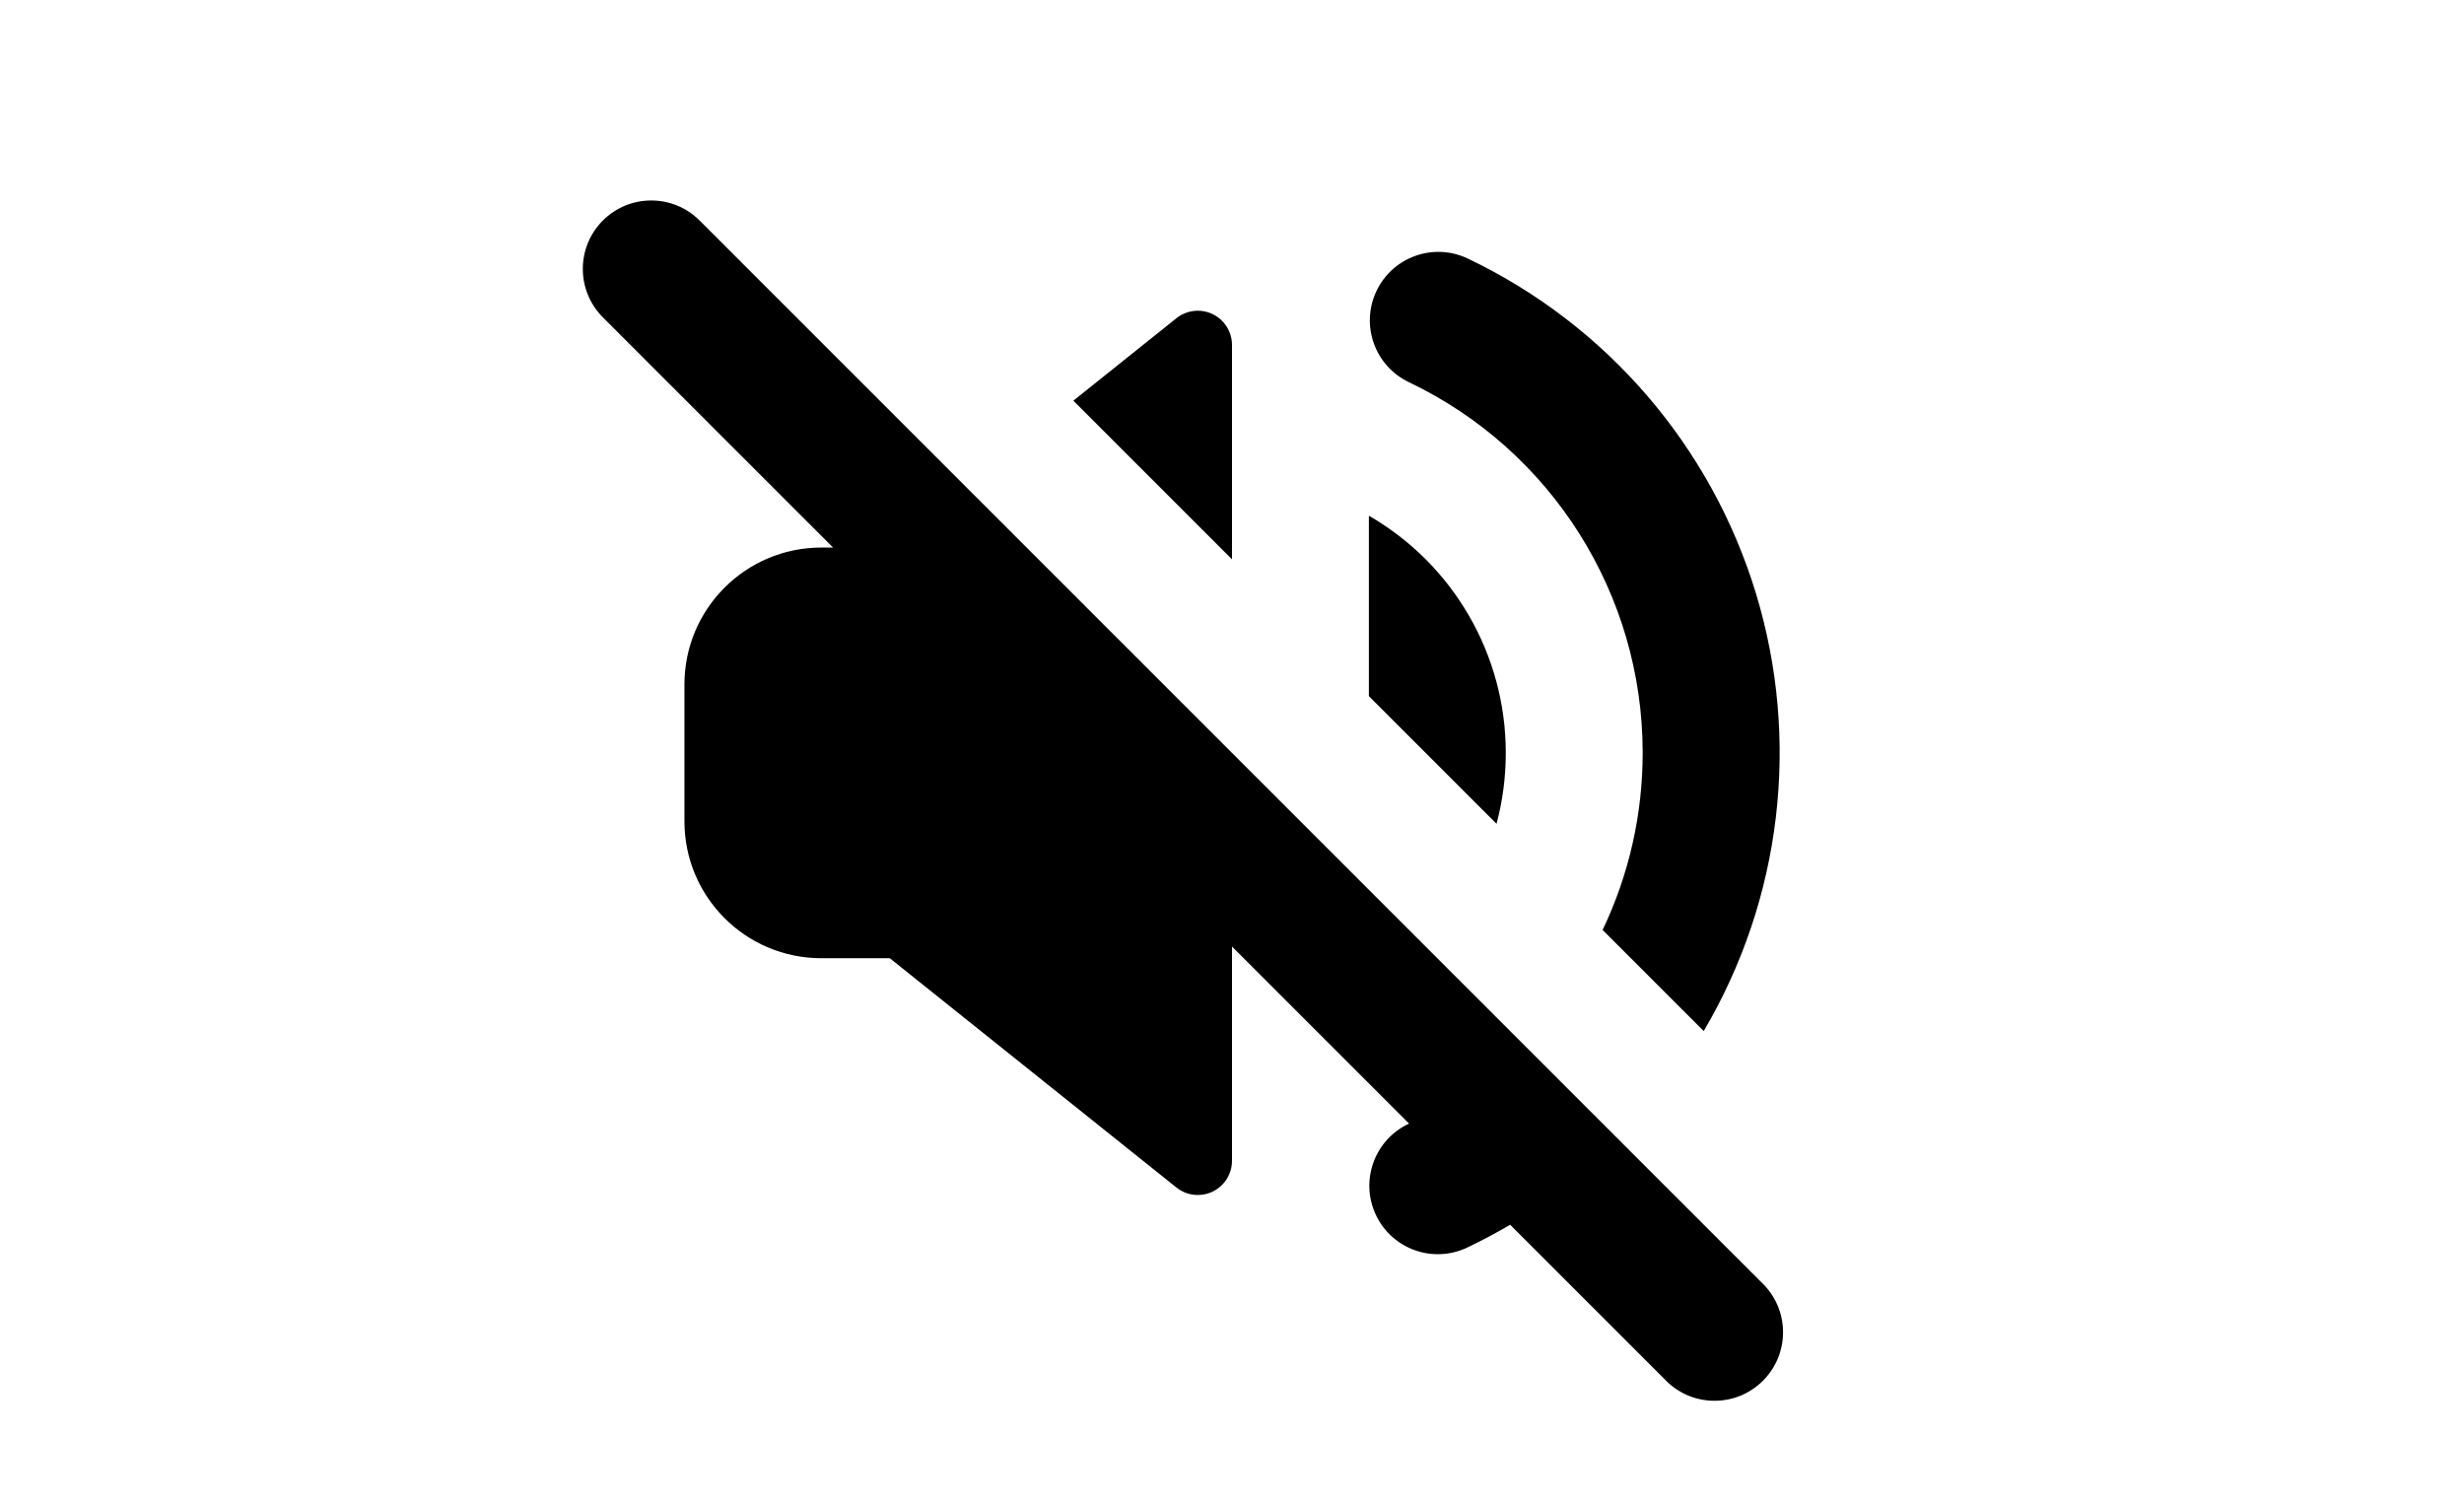
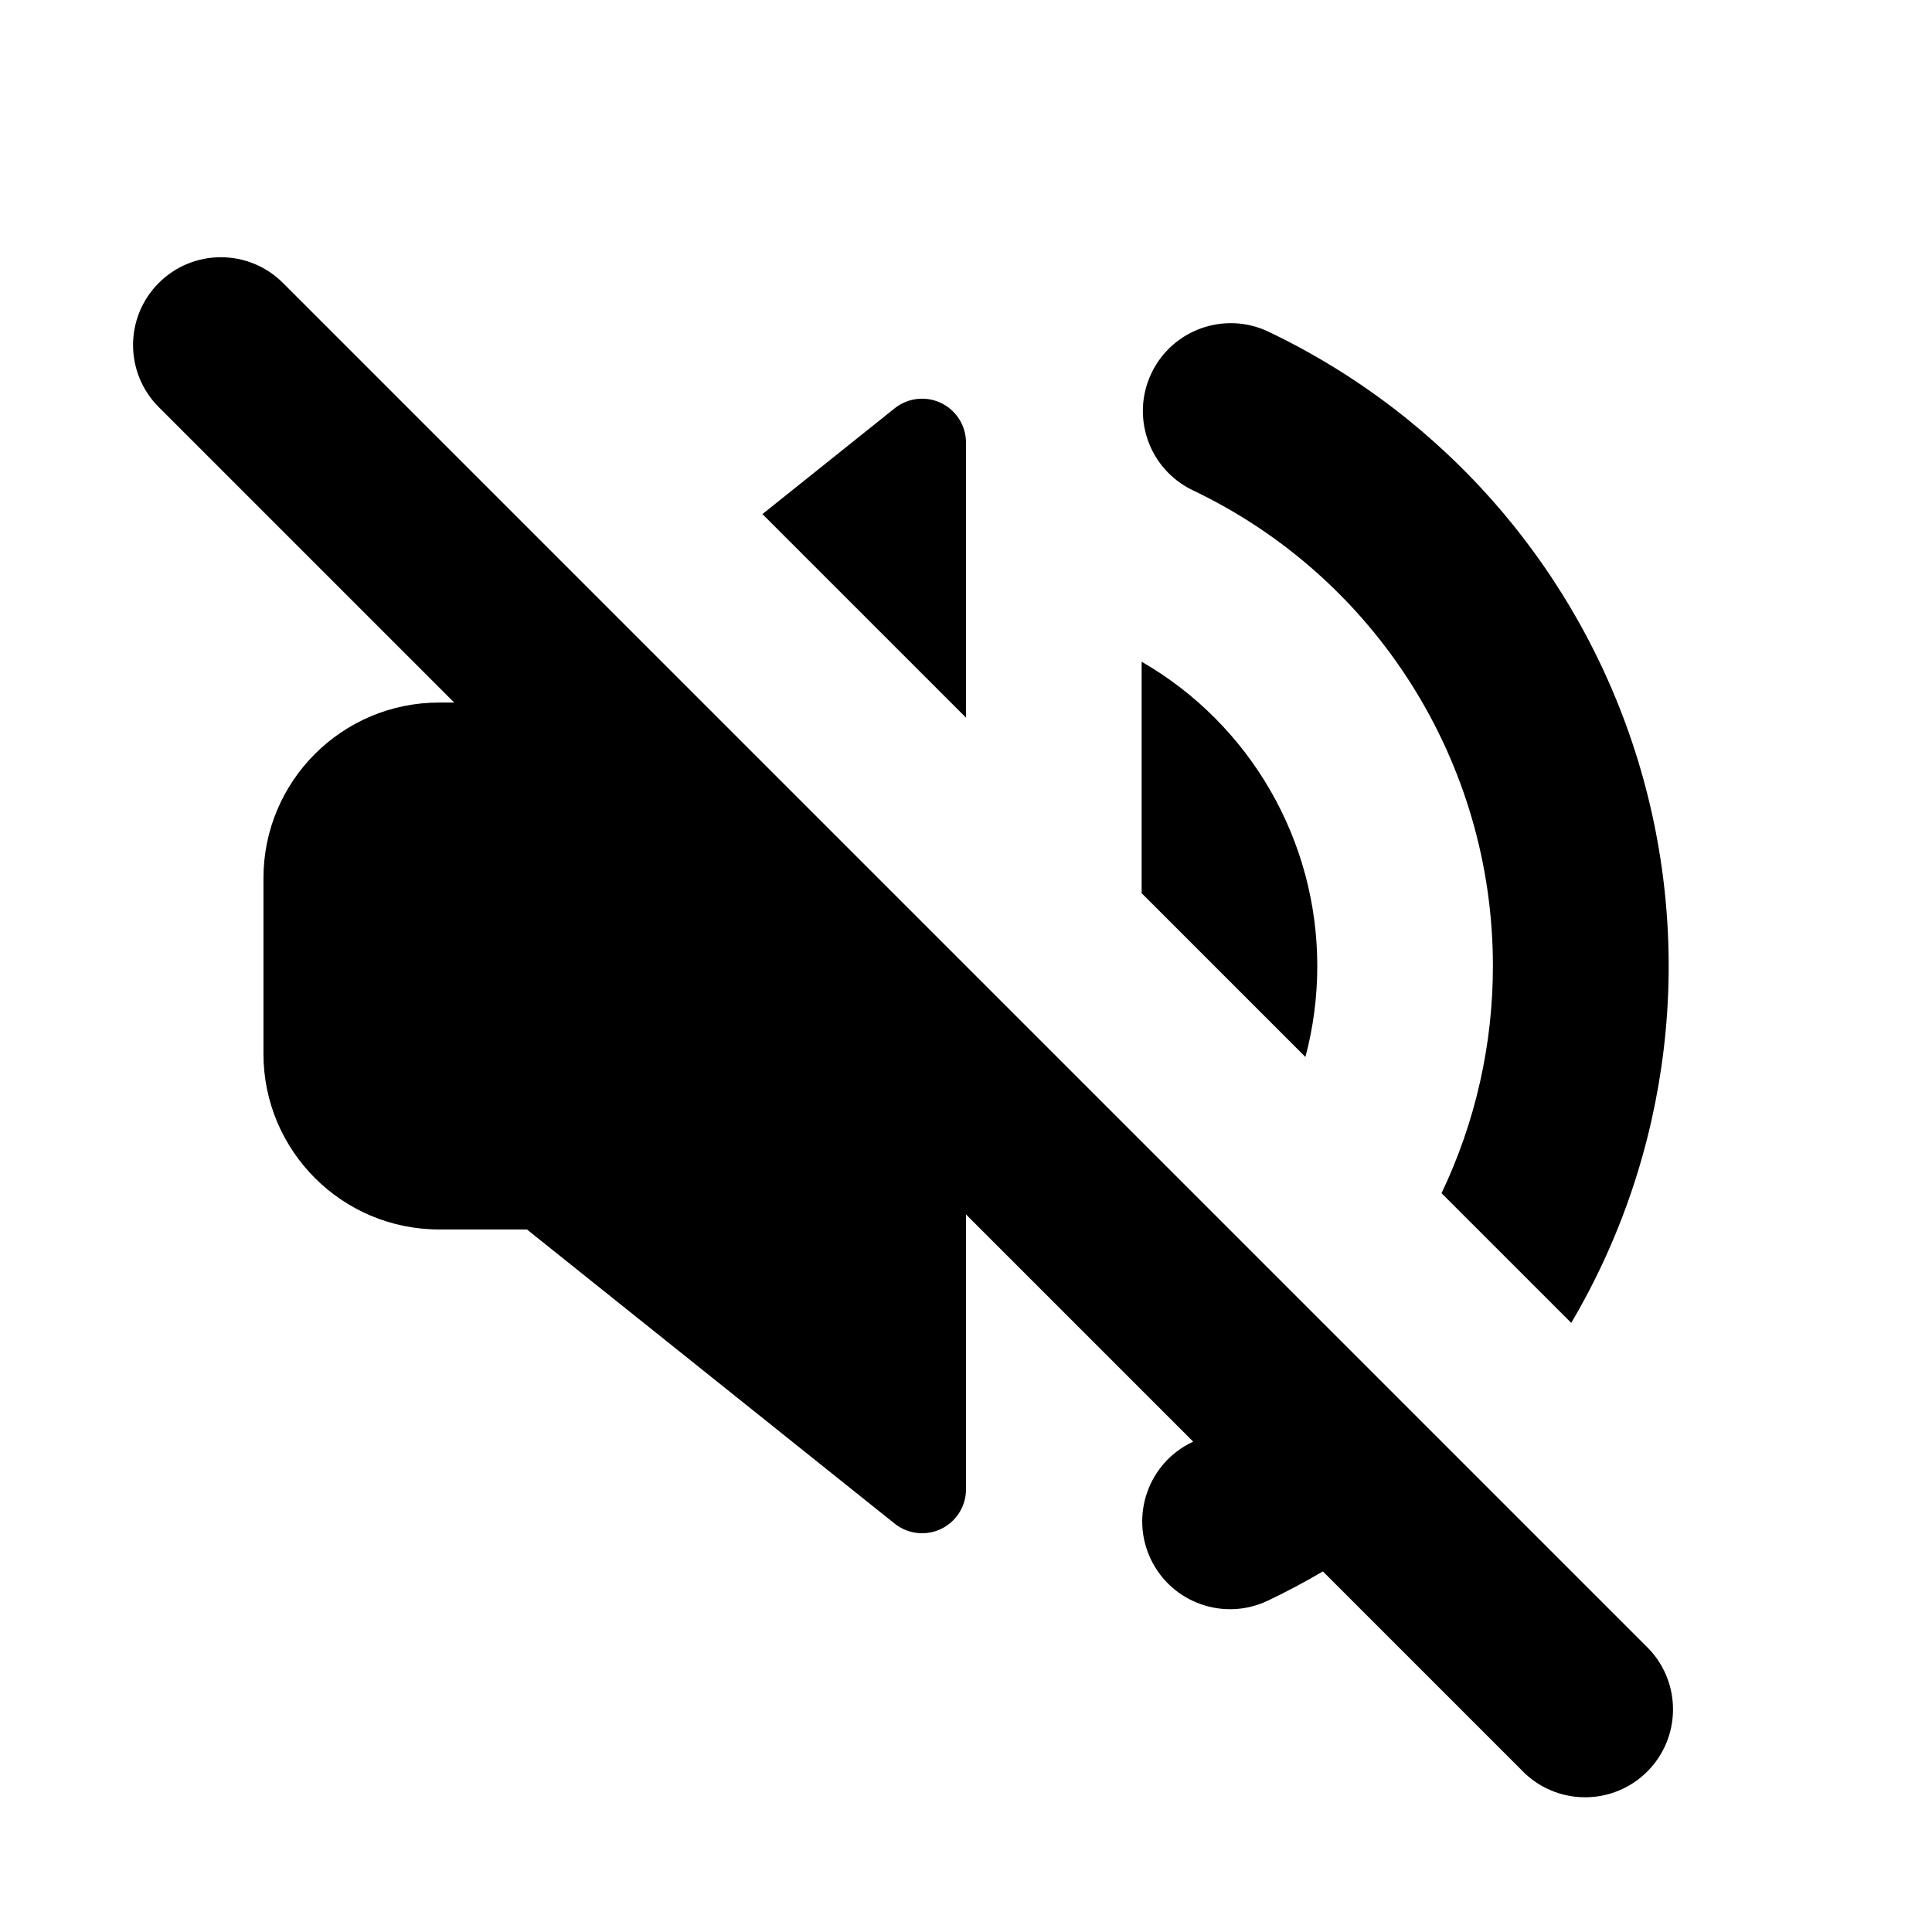
- <svg xmlns="http://www.w3.org/2000/svg" style="width: 36px; height: 22px" viewBox="0 0 22 22">
+ <svg xmlns="http://www.w3.org/2000/svg" style="width: 100%; height: 100%" viewBox="0 0 22 22">
  <path d="M15 11a3.998 3.998 0 0 0-2-3.465v2.636l1.865 1.865A4.02 4.02 0 0 0 15 11z" />
  <path d="M13.583 5.583A5.998 5.998 0 0 1 17 11a6 6 0 0 1-.585 2.587l1.477 1.477a8.001 8.001 0 0 0-3.446-11.286 1 1 0 0 0-.863 1.805zM18.778 18.778l-2.121-2.121-1.414-1.414-1.415-1.415L13 13l-2-2-3.889-3.889-3.889-3.889a.999.999 0 1 0-1.414 1.414L5.172 8H5a2 2 0 0 0-2 2v2a2 2 0 0 0 2 2h1l4.188 3.35a.5.5 0 0 0 .812-.39v-3.131l2.587 2.587-.01.005a1 1 0 0 0 .86 1.806c.215-.102.424-.214.627-.333l2.3 2.3a1.001 1.001 0 0 0 1.414-1.416zM11 5.04a.5.5 0 0 0-.813-.39L8.682 5.854 11 8.172V5.04z" />
</svg>
